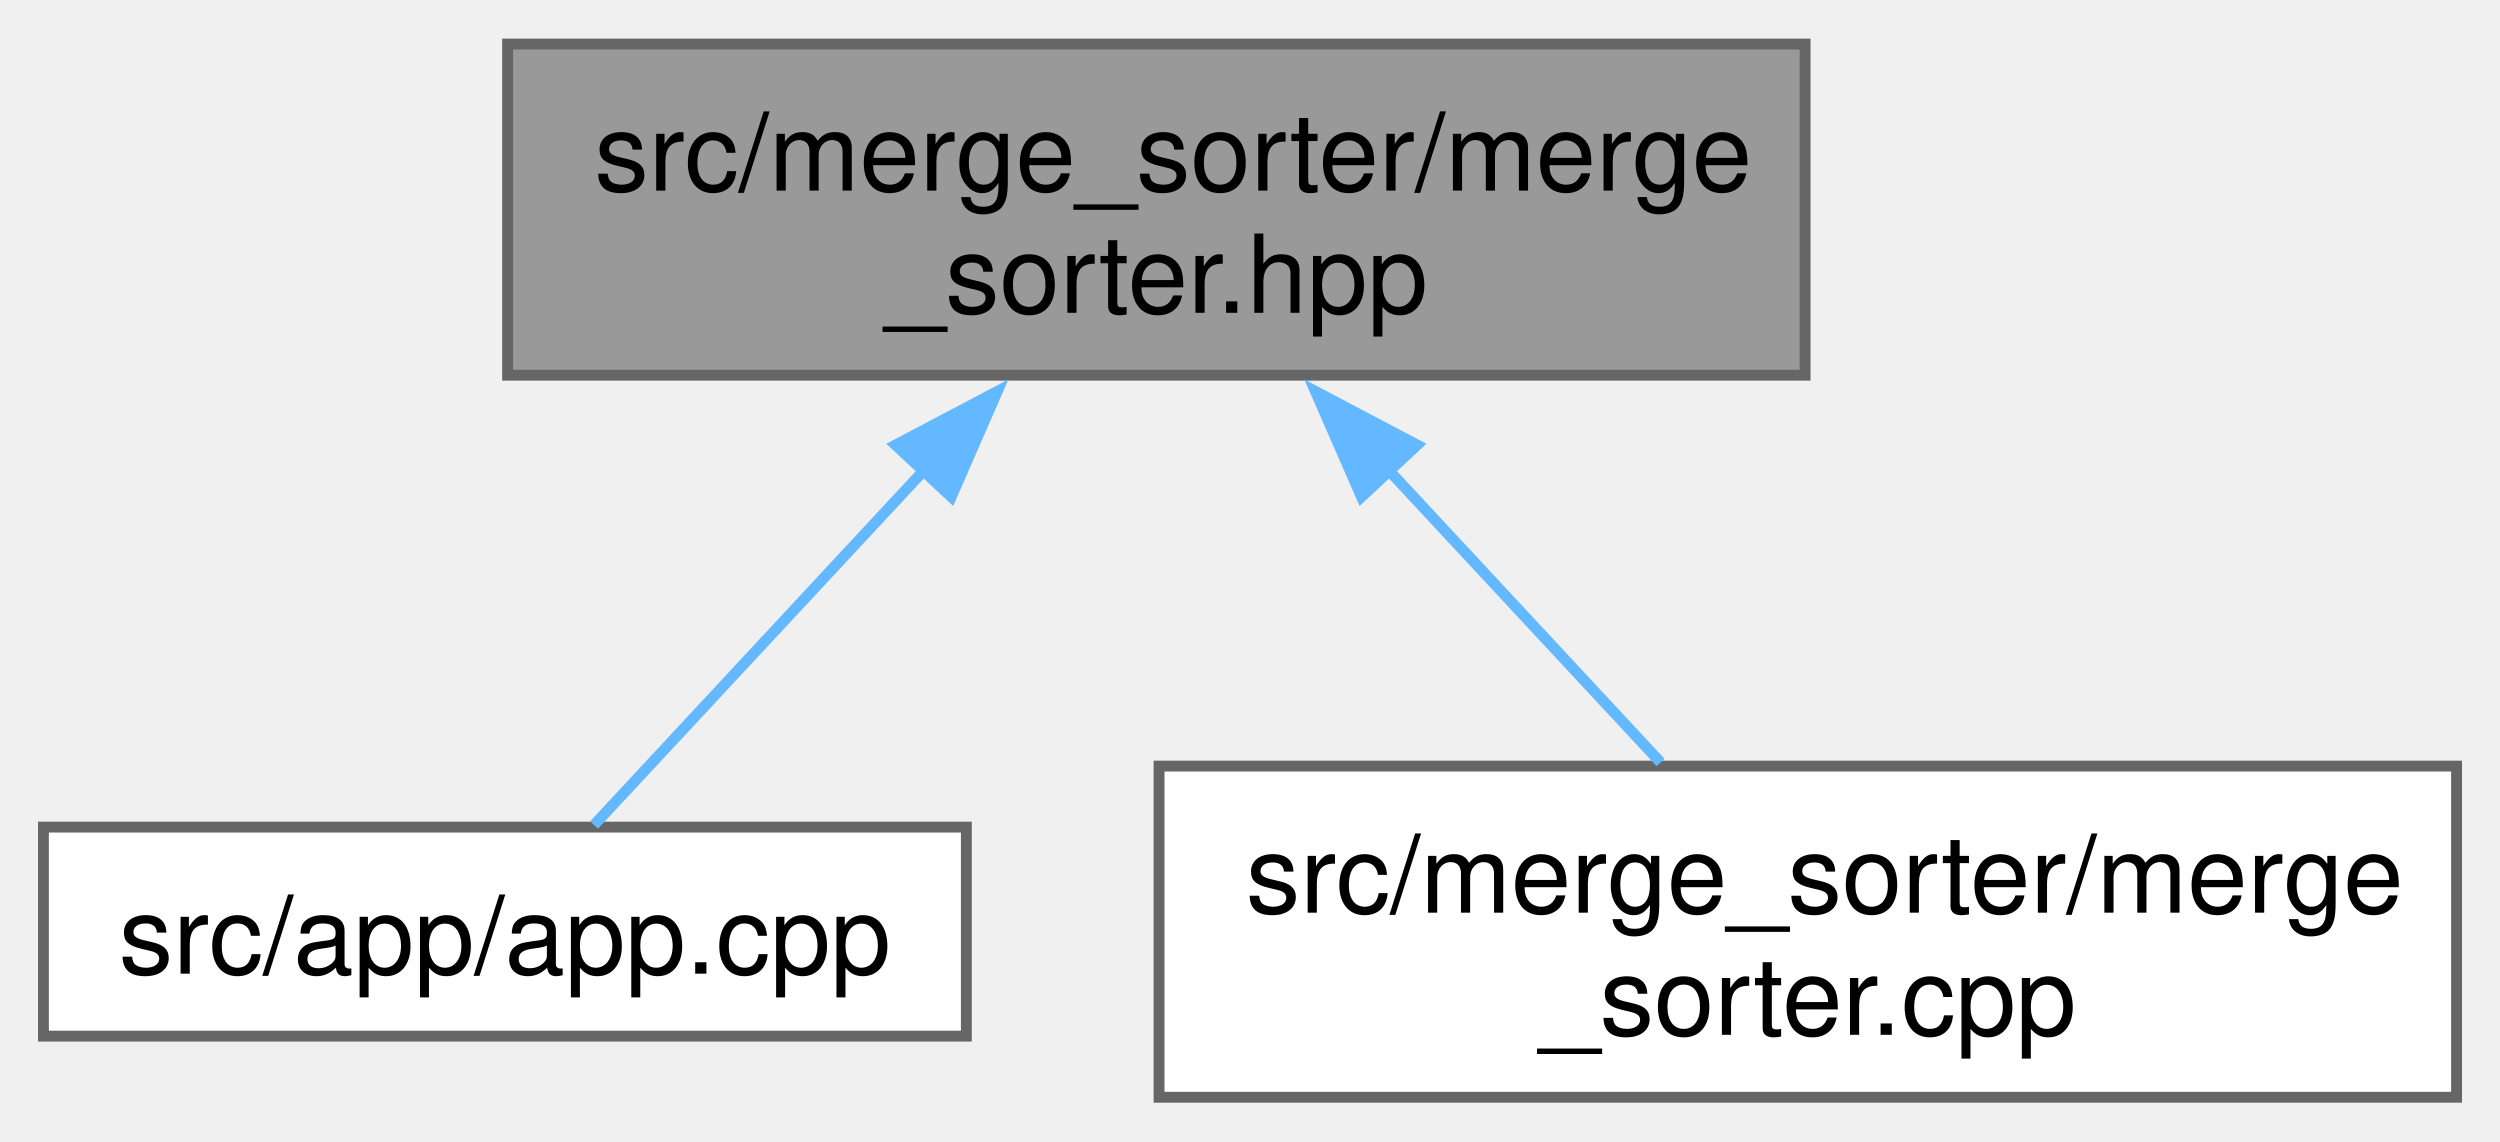
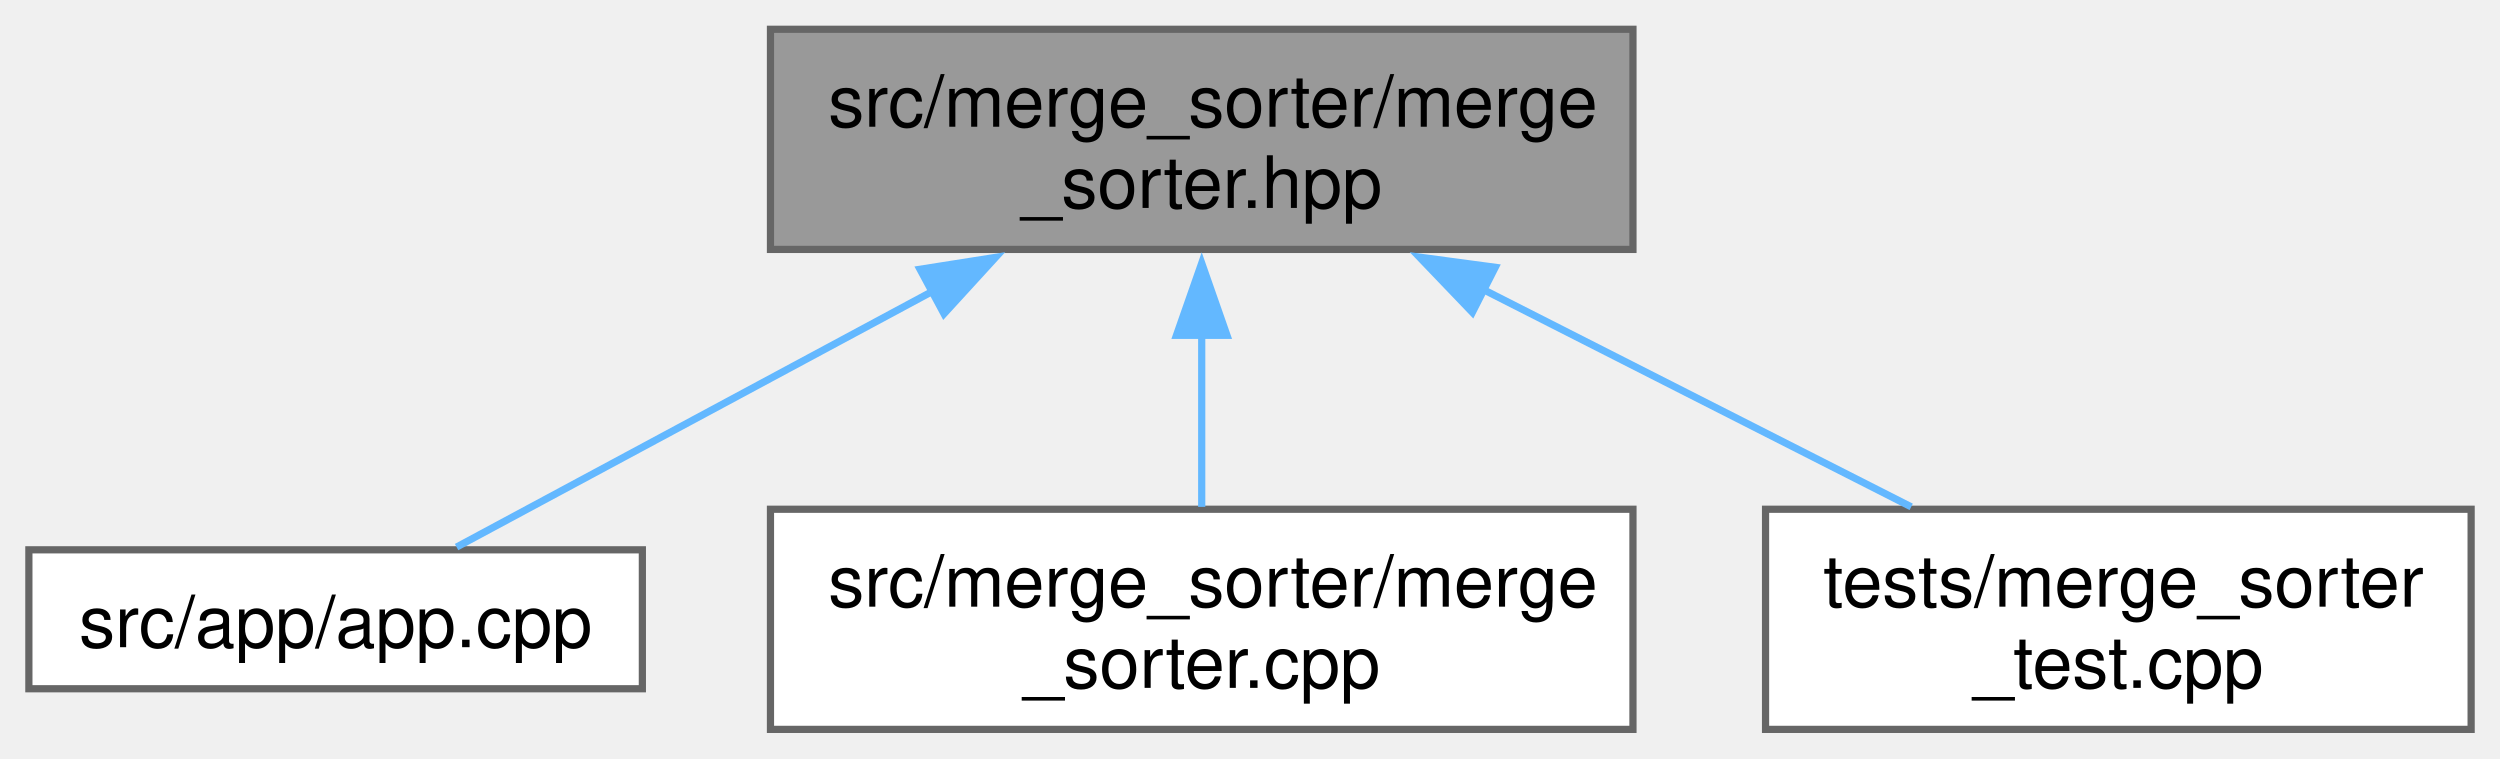
- <svg xmlns="http://www.w3.org/2000/svg" xmlns:xlink="http://www.w3.org/1999/xlink" width="230pt" height="105pt" viewBox="0.00 0.00 230.25 105.00">
+ <svg xmlns="http://www.w3.org/2000/svg" xmlns:xlink="http://www.w3.org/1999/xlink" width="346pt" height="105pt" viewBox="0.00 0.00 346.38 105.00">
  <g id="graph0" class="graph" transform="scale(1 1) rotate(0) translate(4 101)">
    <g id="Node000001" class="node">
      <g id="a_Node000001">
-         <a xlink:title=" ">
-           <polygon fill="#999999" stroke="#666666" points="162.25,-97 42.75,-97 42.75,-66.5 162.25,-66.5 162.25,-97" />
-           <text text-anchor="start" x="50.75" y="-83.5" font-family="Helvetica,sans-Serif" font-size="10.00">src/merge_sorter/merge</text>
-           <text text-anchor="middle" x="102.5" y="-72.25" font-family="Helvetica,sans-Serif" font-size="10.00">_sorter.hpp</text>
+         <a xlink:title="Deklaracja klasy MergeSorter do sortowania tablicy za pomocą algorytmu merge sort.">
+           <polygon fill="#999999" stroke="#666666" points="222.25,-97 102.75,-97 102.75,-66.5 222.25,-66.5 222.25,-97" />
+           <text text-anchor="start" x="110.75" y="-83.5" font-family="Helvetica,sans-Serif" font-size="10.00">src/merge_sorter/merge</text>
+           <text text-anchor="middle" x="162.5" y="-72.25" font-family="Helvetica,sans-Serif" font-size="10.00">_sorter.hpp</text>
        </a>
      </g>
    </g>
    <g id="Node000002" class="node">
      <g id="a_Node000002">
-         <a xlink:href="app_8cpp.html" target="_top" xlink:title=" ">
+         <a xlink:href="app_8cpp.html" target="_top" xlink:title="Implementacja klasy App obsługującej operacje na liście liczb całkowitych poprzez interaktywne menu.">
          <polygon fill="white" stroke="#666666" points="85,-24.88 0,-24.88 0,-5.63 85,-5.63 85,-24.88" />
          <text text-anchor="middle" x="42.5" y="-11.38" font-family="Helvetica,sans-Serif" font-size="10.00">src/app/app.cpp</text>
        </a>
      </g>
    </g>
    <g id="edge1_Node000001_Node000002" class="edge">
      <g id="a_edge1_Node000001_Node000002">
        <a xlink:title=" ">
-           <path fill="none" stroke="#63b8ff" d="M81.22,-57.87C70.67,-46.53 58.54,-33.49 50.71,-25.07" />
-           <polygon fill="#63b8ff" stroke="#63b8ff" points="78.48,-60.07 87.85,-65.01 83.61,-55.3 78.48,-60.07" />
+           <path fill="none" stroke="#63b8ff" d="M125.21,-60.7C103.14,-48.84 76.26,-34.4 59.26,-25.26" />
+           <polygon fill="#63b8ff" stroke="#63b8ff" points="123.47,-63.75 133.94,-65.4 126.79,-57.58 123.47,-63.75" />
        </a>
      </g>
    </g>
    <g id="Node000003" class="node">
      <g id="a_Node000003">
-         <a xlink:href="merge__sorter_8cpp.html" target="_top" xlink:title=" ">
+         <a xlink:href="merge__sorter_8cpp.html" target="_top" xlink:title="Implementacja klasy MergeSorter do sortowania tablicy liczb całkowitych za pomocą algorytmu merge sor...">
          <polygon fill="white" stroke="#666666" points="222.25,-30.5 102.75,-30.5 102.75,0 222.25,0 222.25,-30.5" />
          <text text-anchor="start" x="110.75" y="-17" font-family="Helvetica,sans-Serif" font-size="10.00">src/merge_sorter/merge</text>
          <text text-anchor="middle" x="162.5" y="-5.75" font-family="Helvetica,sans-Serif" font-size="10.00">_sorter.cpp</text>
        </a>
      </g>
    </g>
    <g id="edge2_Node000001_Node000003" class="edge">
      <g id="a_edge2_Node000001_Node000003">
        <a xlink:title=" ">
-           <path fill="none" stroke="#63b8ff" d="M123.75,-57.91C132.13,-48.9 141.51,-38.82 148.94,-30.83" />
-           <polygon fill="#63b8ff" stroke="#63b8ff" points="121.39,-55.3 117.15,-65.01 126.52,-60.07 121.39,-55.3" />
+           <path fill="none" stroke="#63b8ff" d="M162.5,-54.81C162.5,-46.64 162.5,-37.91 162.5,-30.83" />
+           <polygon fill="#63b8ff" stroke="#63b8ff" points="159,-54.6 162.5,-64.6 166,-54.6 159,-54.6" />
+         </a>
+       </g>
+     </g>
+     <g id="Node000004" class="node">
+       <g id="a_Node000004">
+         <a xlink:href="merge__sorter__test_8cpp.html" target="_top" xlink:title="Zbiór testów jednostkowych dla klasy MergeSorter.">
+           <polygon fill="white" stroke="#666666" points="338.38,-30.5 240.62,-30.5 240.62,0 338.38,0 338.38,-30.5" />
+           <text text-anchor="start" x="248.62" y="-17" font-family="Helvetica,sans-Serif" font-size="10.00">tests/merge_sorter</text>
+           <text text-anchor="middle" x="289.5" y="-5.75" font-family="Helvetica,sans-Serif" font-size="10.00">_test.cpp</text>
+         </a>
+       </g>
+     </g>
+     <g id="edge3_Node000001_Node000004" class="edge">
+       <g id="a_edge3_Node000001_Node000004">
+         <a xlink:title=" ">
+           <path fill="none" stroke="#63b8ff" d="M201.53,-60.93C220.66,-51.21 243.28,-39.72 260.8,-30.83" />
+           <polygon fill="#63b8ff" stroke="#63b8ff" points="200,-57.78 192.67,-65.43 203.17,-64.02 200,-57.78" />
        </a>
      </g>
    </g>
  </g>
</svg>
